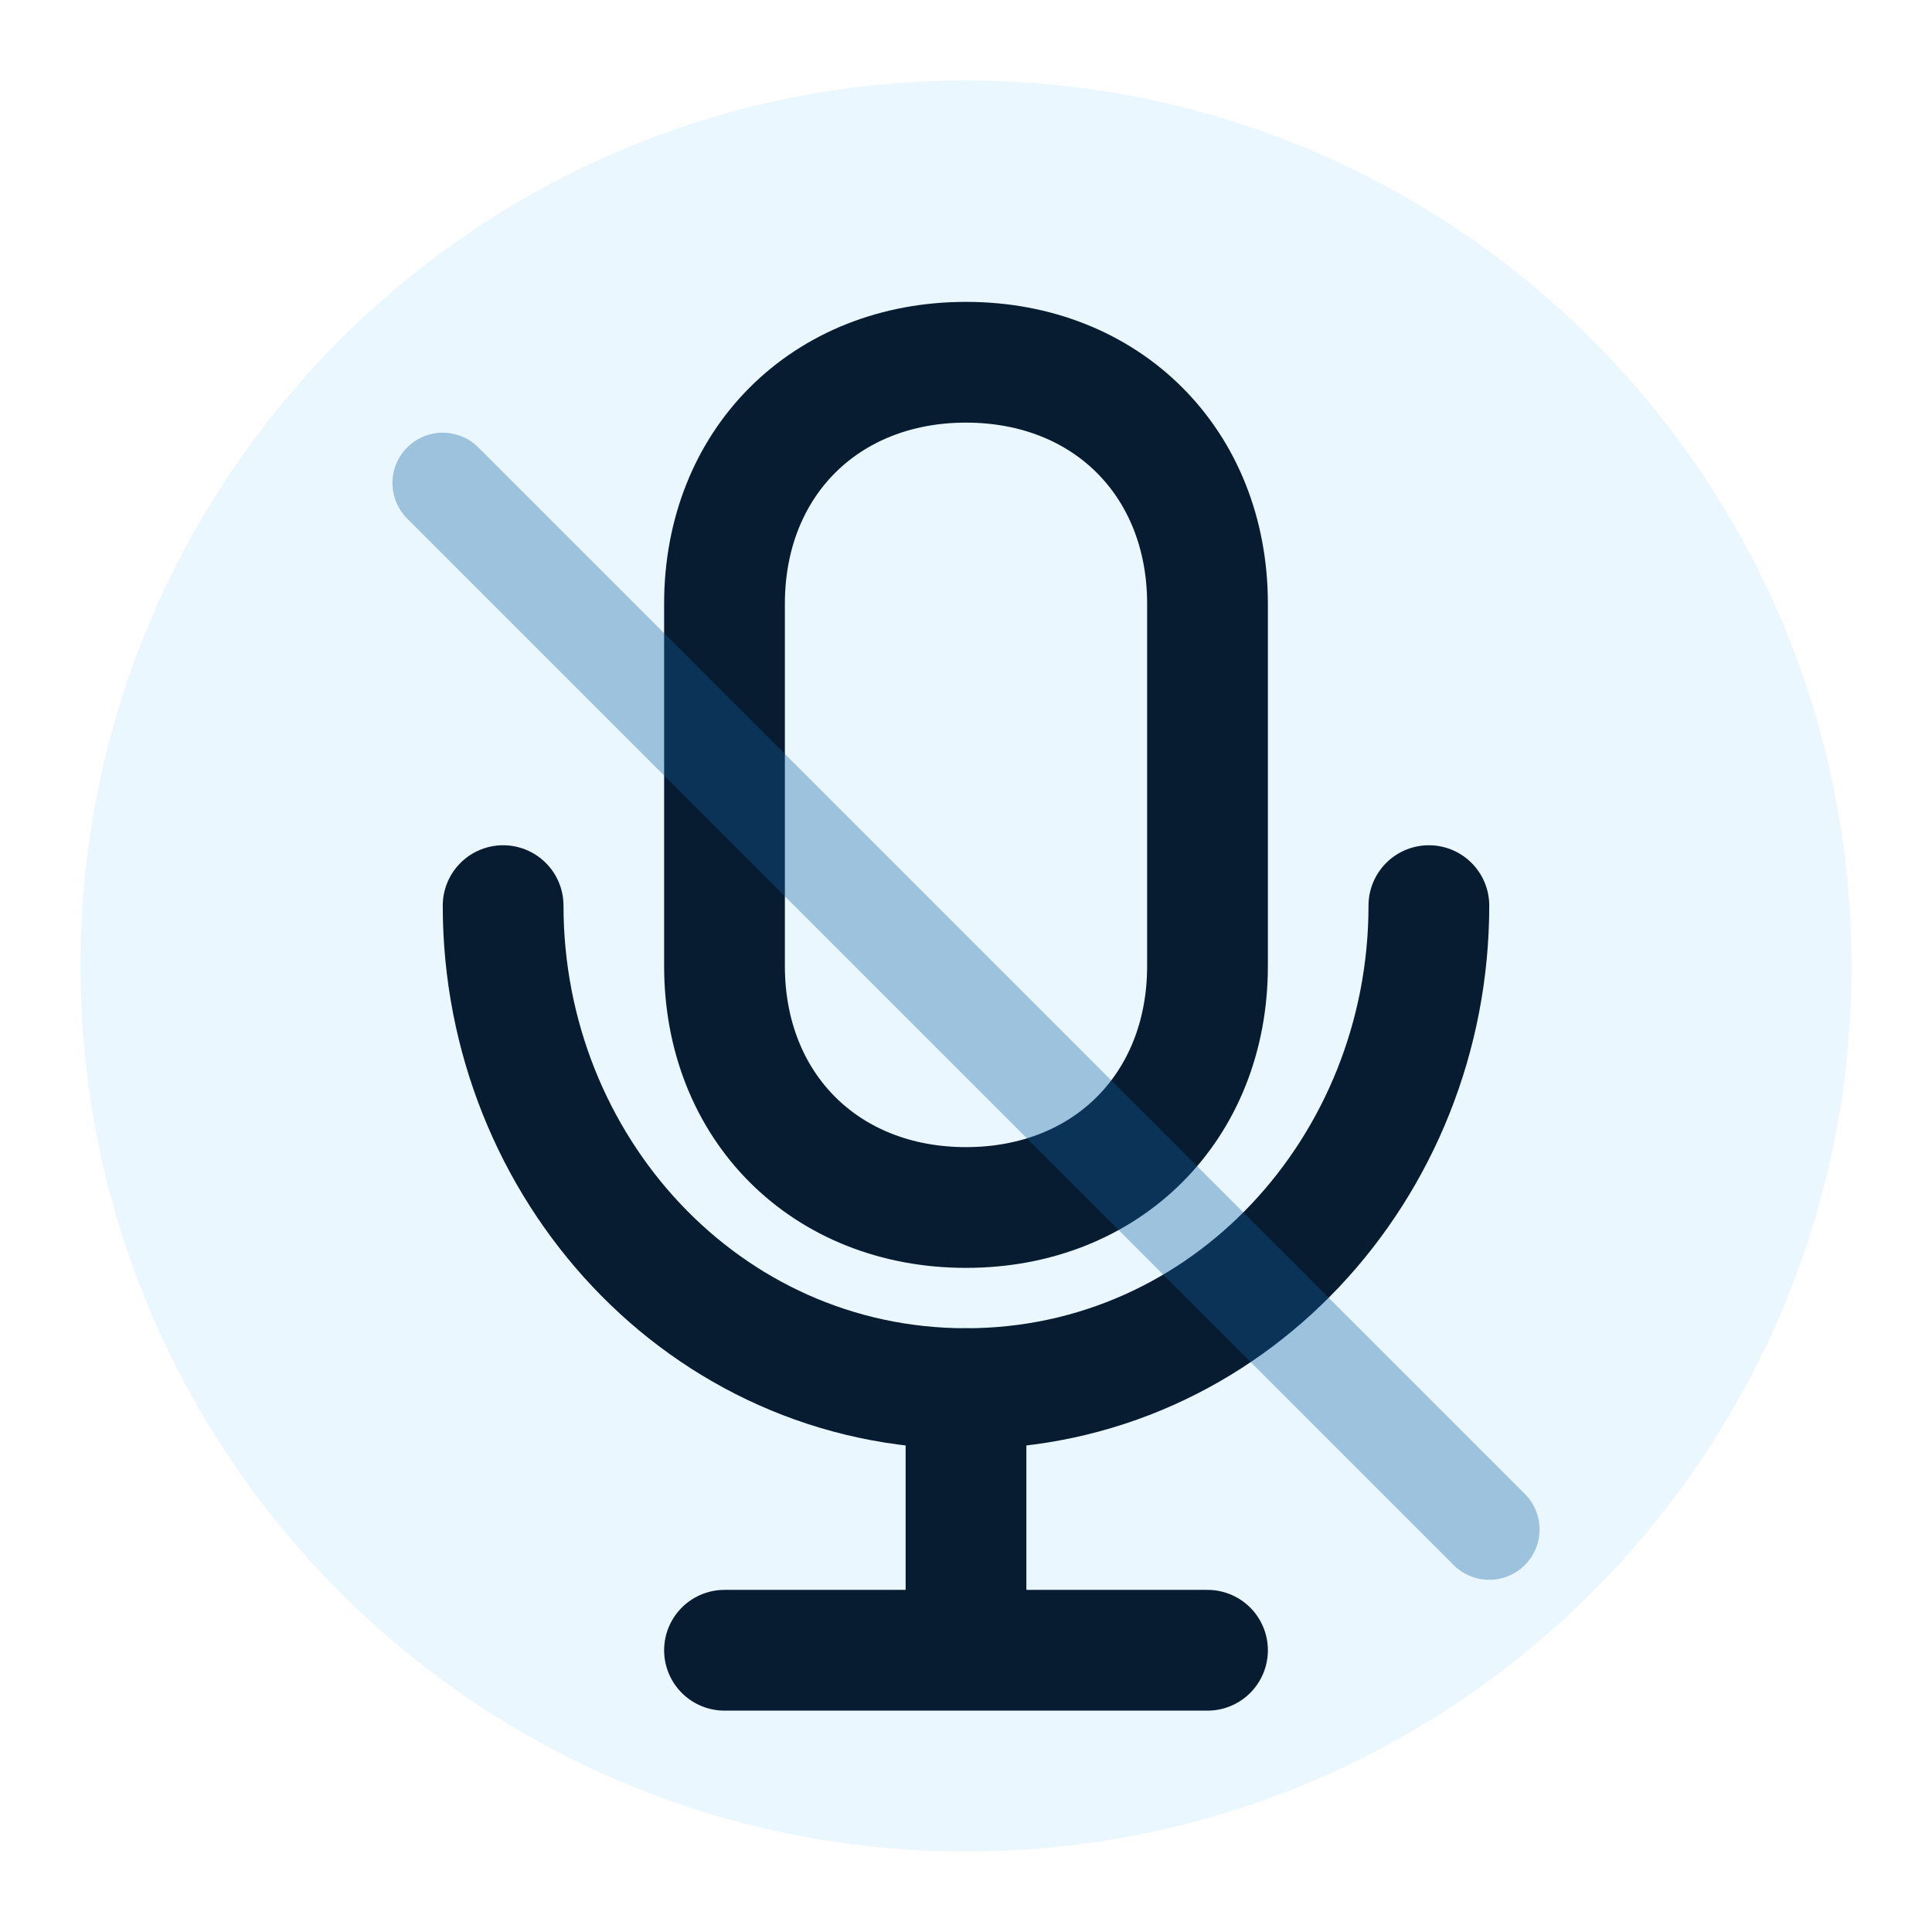
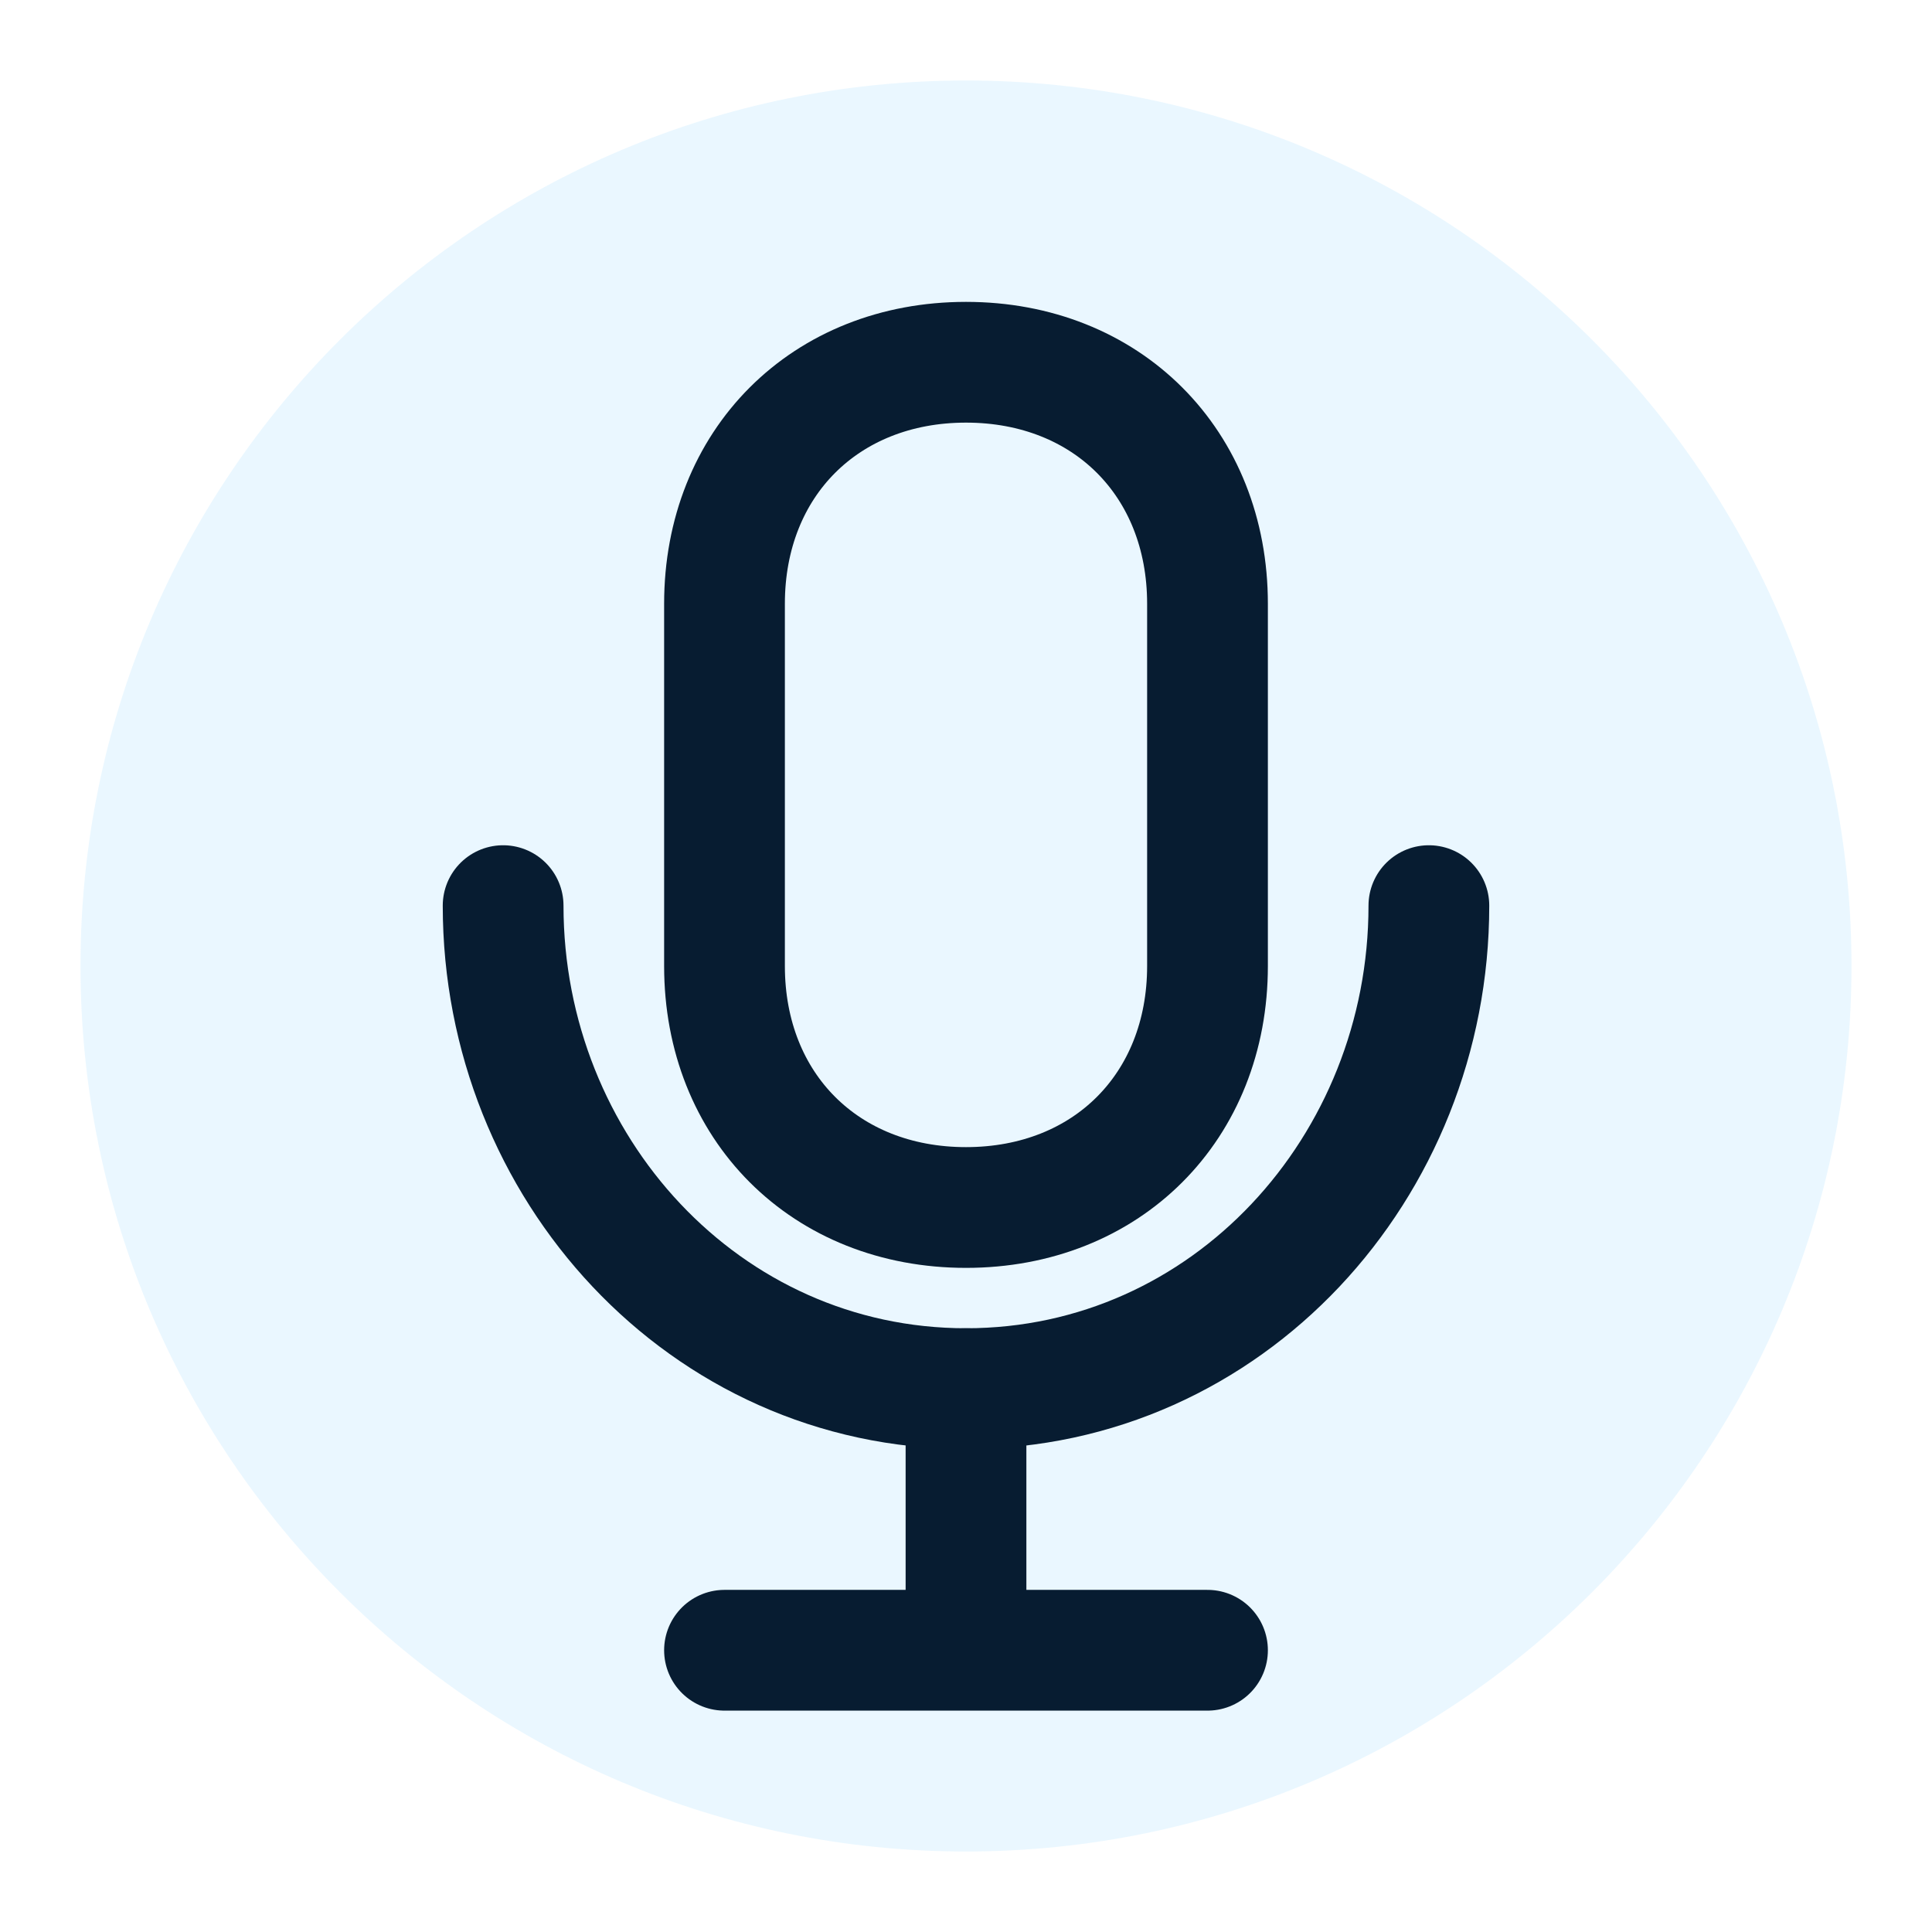
<svg xmlns="http://www.w3.org/2000/svg" viewBox="0 0 96 96" role="img" aria-label="Microphone">
  <circle cx="48" cy="48" r="44" fill="#e7f6ff" opacity=".88" />
  <path d="M48 18c-7 0-12 5-12 12v18c0 7 5 12 12 12s12-5 12-12V30c0-7-5-12-12-12Z" fill="none" stroke="#071c31" stroke-width="6" stroke-linecap="round" />
  <path d="M25 45c0 13 10 24 23 24s23-11 23-24" fill="none" stroke="#071c31" stroke-width="6" stroke-linecap="round" />
  <path d="M48 69v13M36 82h24" fill="none" stroke="#071c31" stroke-width="6" stroke-linecap="round" />
-   <path d="M22 24l52 52" fill="none" stroke="#0e5f9f" stroke-width="5" stroke-linecap="round" opacity=".35" />
</svg>
